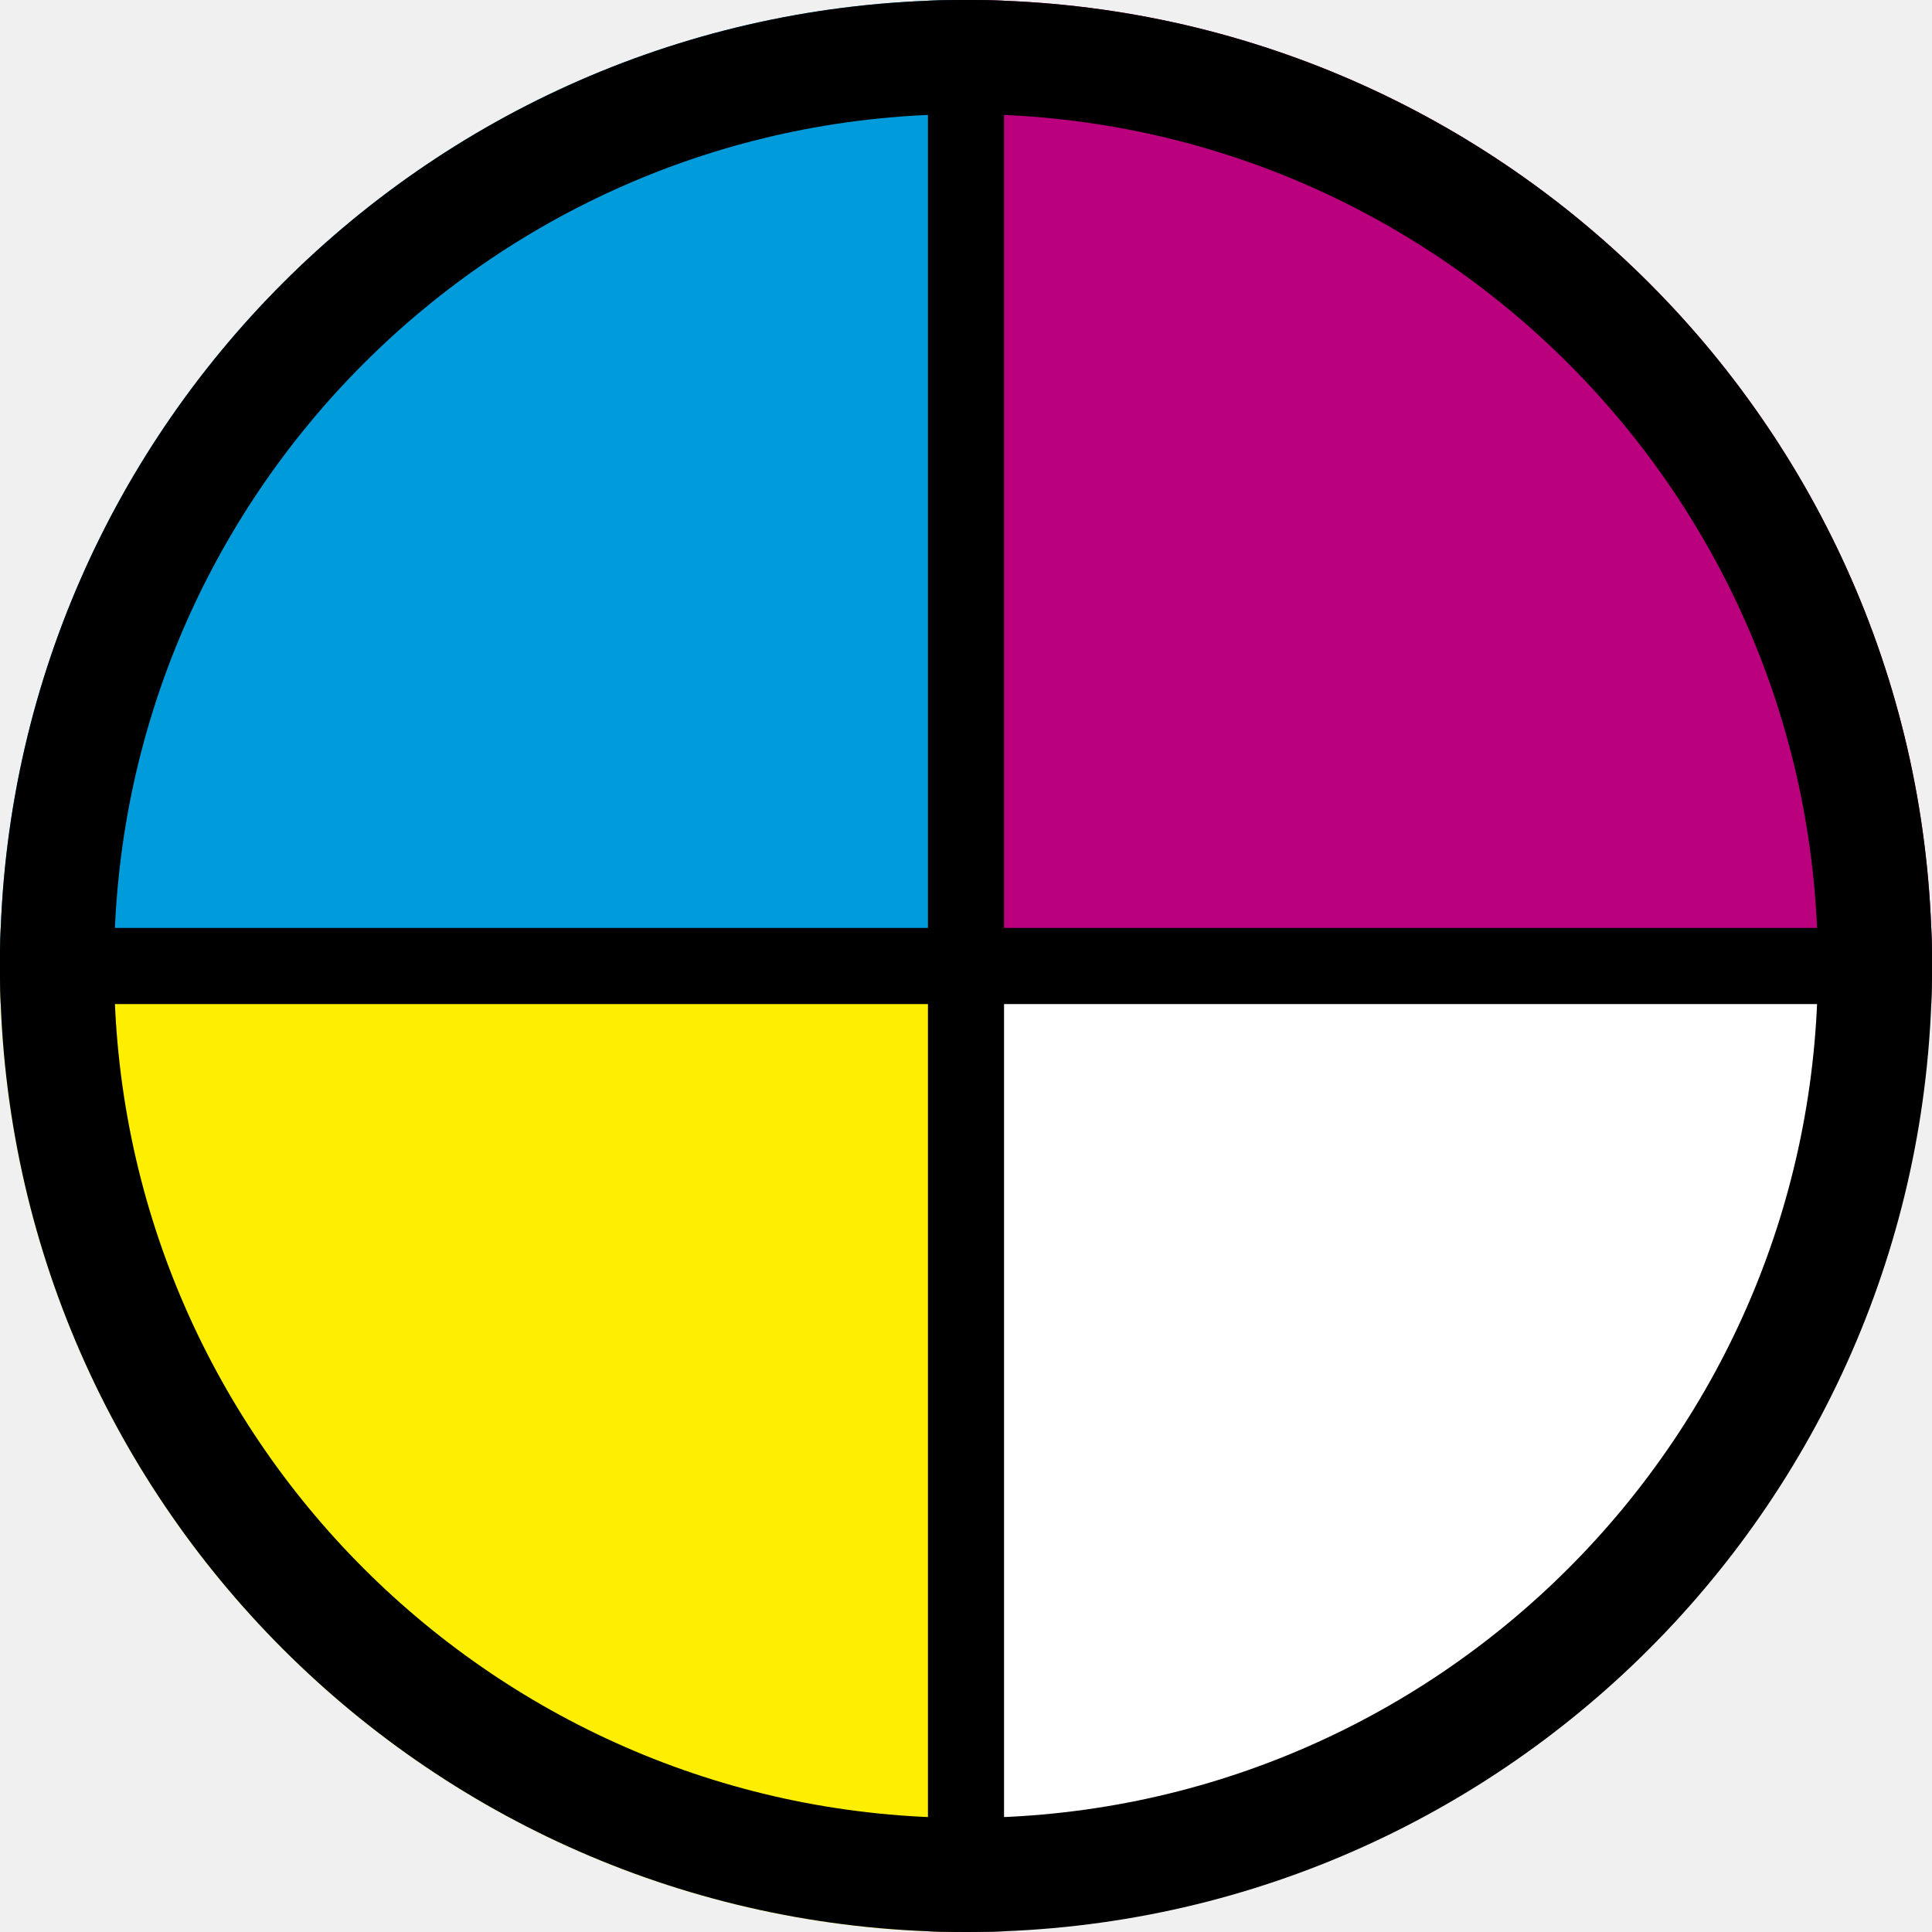
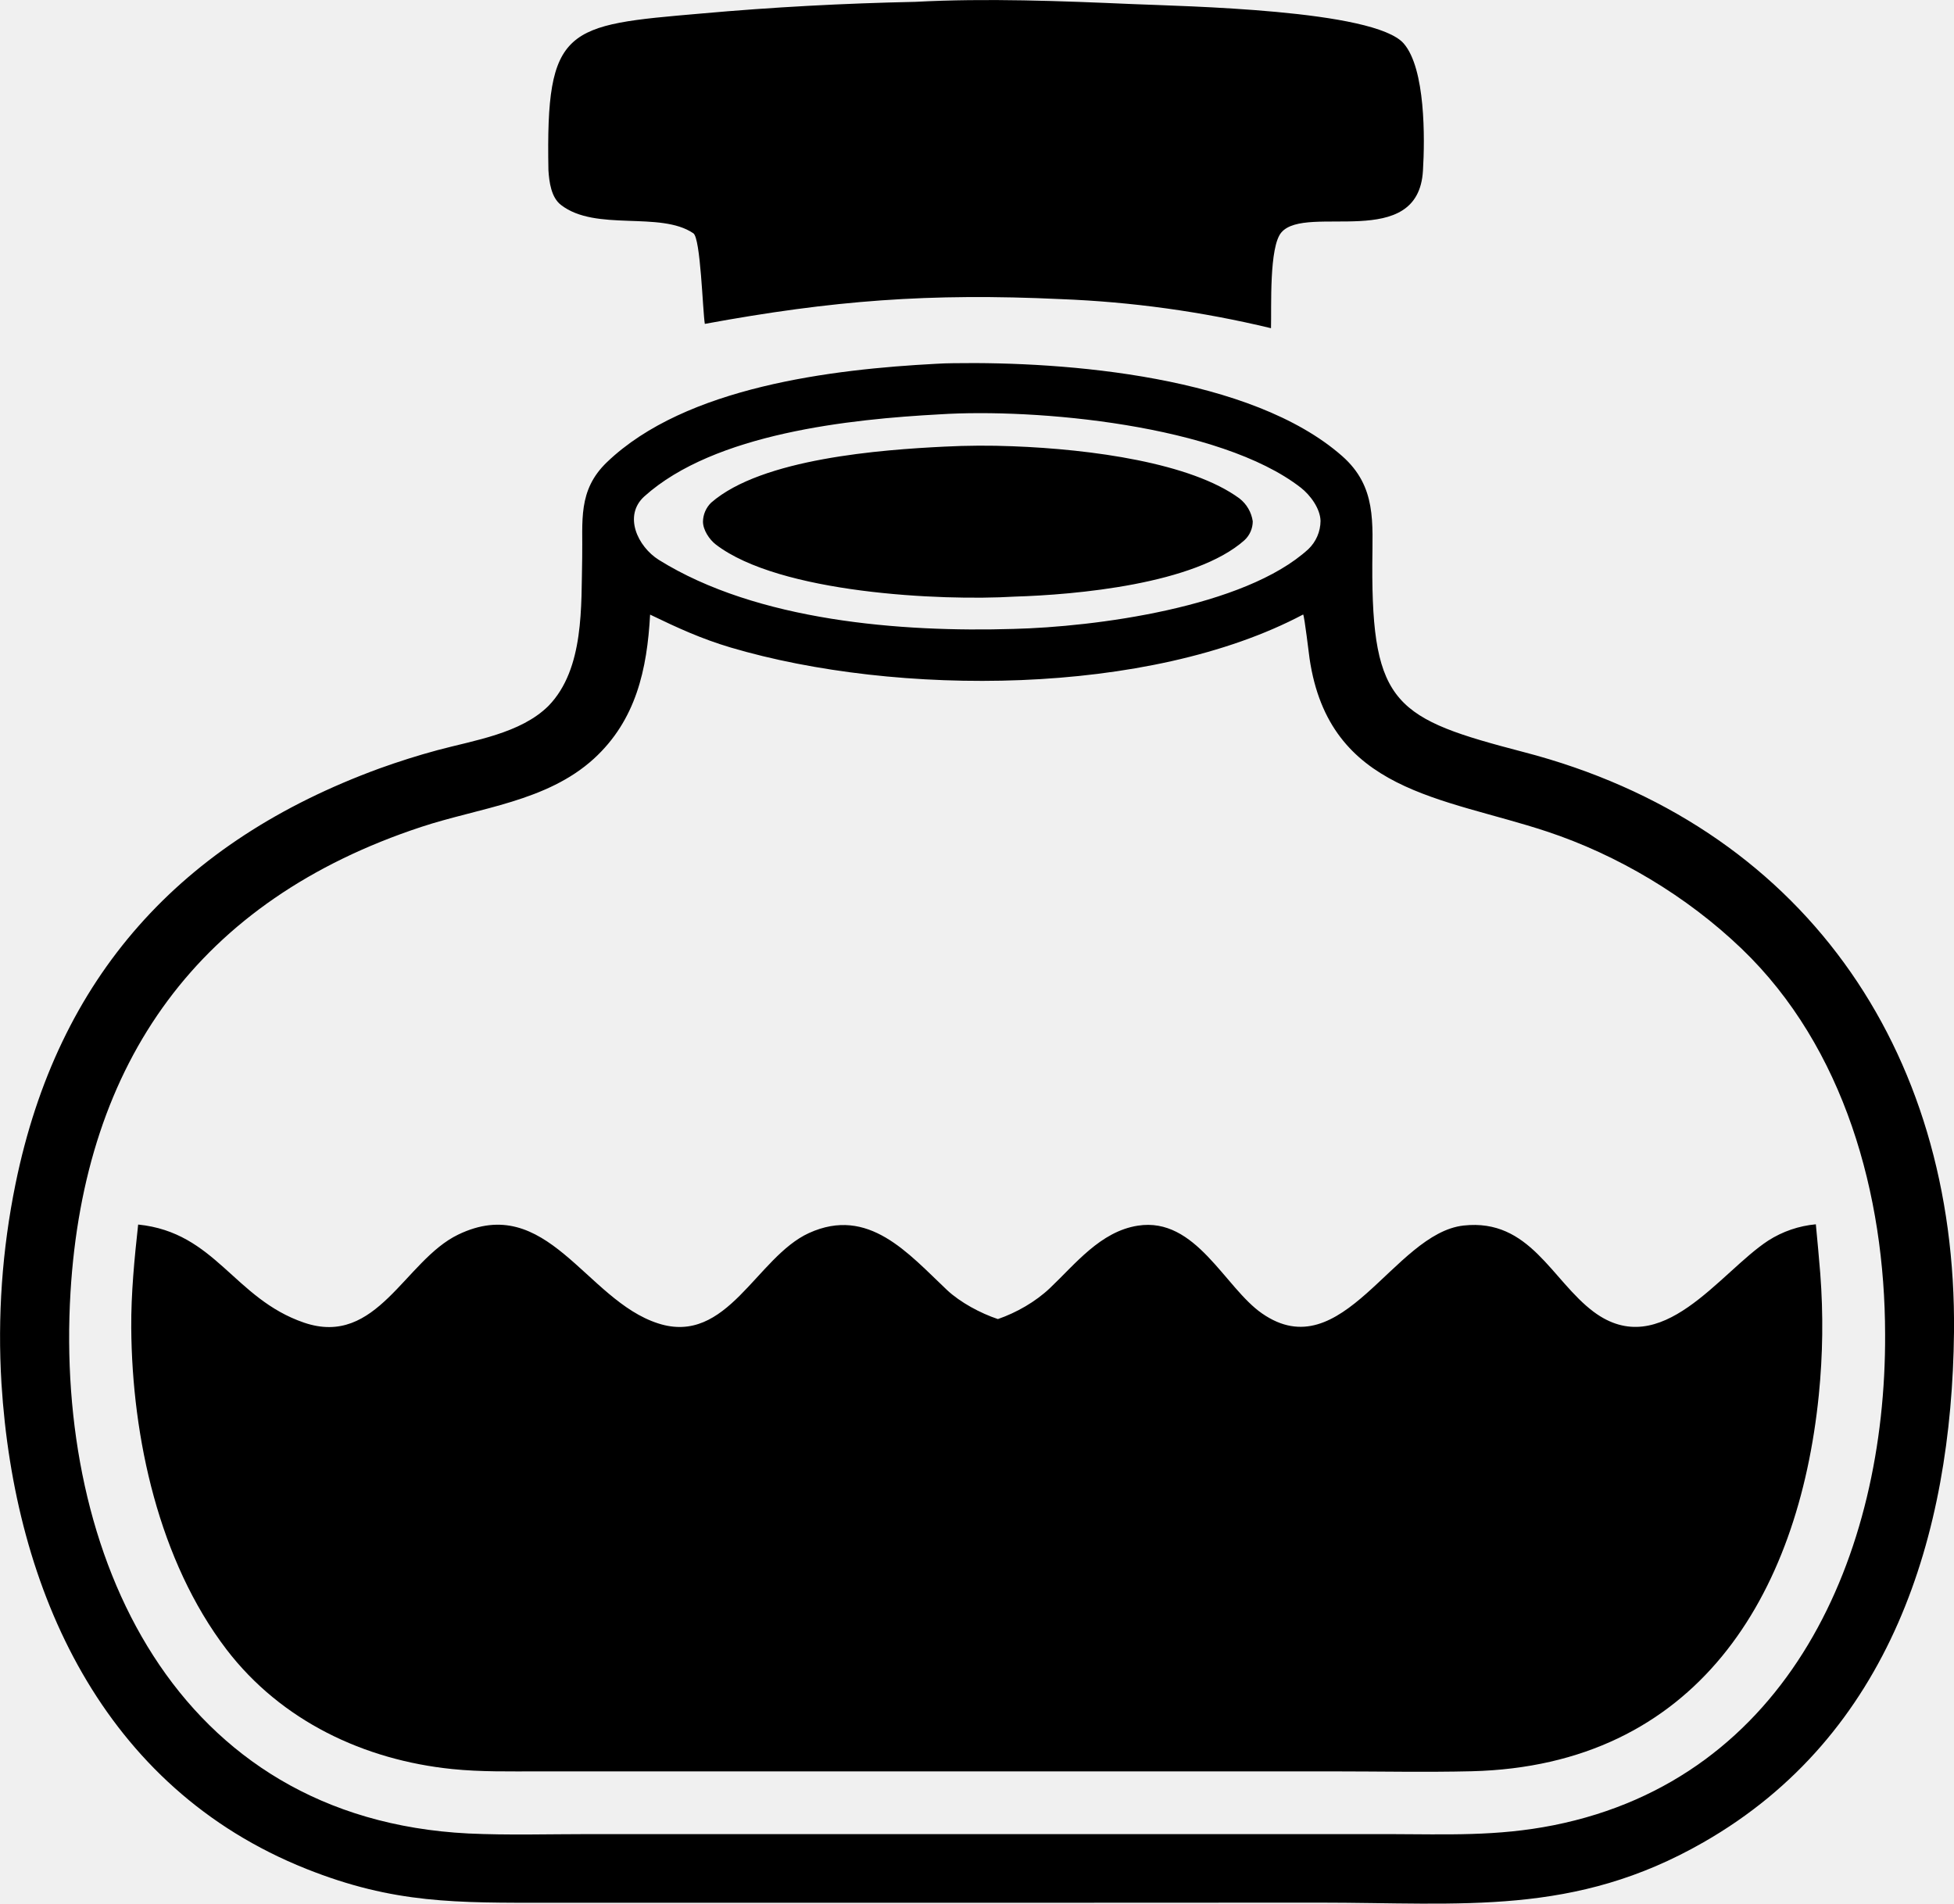
- <svg width="18" height="18" viewBox="0 0 18 18">
-   <clipPath id="a">
-     <circle cx="9" cy="9" r="9" />
-   </clipPath>
-   <g clip-path="url(#a)">
-     <path d="m9 9h-9v-9h8.981z" fill="#009bdb" />
-     <path d="m18 9h-9v-9h8.98z" fill="#ba007c" />
-     <path d="m9 18.001h-9v-9.001h8.98z" fill="#feee00" />
-     <path d="m18 18h-9v-9h8.98z" fill="#fff" />
-     <g fill="none" stroke="#000" stroke-miterlimit="10">
-       <path d="m0 9h18" stroke-width=".709" />
-       <circle cx="9" cy="9" r="9" stroke-width="2.126" />
-       <path d="m9 17.997v-17.995" stroke-width=".709" />
-     </g>
-   </g>
+ <svg width="15.855" height="15.446" viewBox="0 0 15.855 15.446">
+   <path d="M7.736 2.947a2.78 2.78 0 00-.143.005c-.835.044-2.029.185-2.668.798-.24.23-.195.48-.201.774-.009.39.019.902-.273 1.203-.226.225-.605.28-.902.36-.159.043-.317.093-.472.149-1.61.59-2.607 1.687-2.951 3.37a6.206 6.206 0 00-.114 1.62c.105 1.679.822 3.28 2.473 3.938.715.285 1.219.275 1.975.275H8.28l2.423-.001c1.167 0 2.071.112 3.12-.49 1.516-.868 2.014-2.492 2.032-4.138.024-2.303-1.24-4.123-3.493-4.708-1.034-.27-1.232-.378-1.227-1.523.001-.337.037-.63-.244-.878-.738-.65-2.24-.768-3.155-.754zm-.112.415c.778-.05 2.274.084 2.931.595.077.06.158.17.16.27a.32.32 0 01-.098.228c-.518.475-1.74.632-2.392.648-.912.028-2.081-.063-2.879-.56-.172-.108-.29-.359-.118-.515.57-.513 1.673-.627 2.396-.666zm.594.259a6.084 6.084 0 00-.556.003c-.506.025-1.48.095-1.892.455a.22.22 0 00-.066.153c0 .068.052.146.104.186.516.396 1.824.459 2.423.423.497-.015 1.466-.1 1.867-.458a.21.21 0 00.067-.153.287.287 0 00-.107-.185c-.392-.289-1.203-.4-1.84-.424zm2.356 1.365c.011.017.047.325.052.358.16 1.083 1.08 1.123 1.926 1.403.571.189 1.134.523 1.581.952.834.801 1.162 1.997 1.163 3.128.008 1.786-.78 3.602-2.69 3.983-.463.092-.866.073-1.335.072H4.775c-.323 0-.652.01-.974-.005-2.384-.12-3.356-2.259-3.229-4.39.112-1.874 1.043-3.182 2.845-3.777.475-.157 1.019-.205 1.402-.554.342-.313.432-.726.456-1.169.224.108.415.196.654.267 1.345.398 3.392.396 4.645-.268z" />
+   <path d="M8.097 10.703c.151-.052.306-.141.422-.251.206-.195.41-.46.714-.507.471-.073.704.502 1.007.712.651.453 1.068-.65 1.636-.713.538-.059.714.445 1.055.7.55.41 1.021-.319 1.417-.578a.864.864 0 01.386-.132c.013.134.025.267.036.401.025.328.021.658-.012.985-.165 1.631-.994 3.007-2.817 3.052-.374.009-.752.001-1.127.001h-6.44c-.236 0-.473.005-.706-.019-.712-.073-1.385-.389-1.83-.97-.548-.718-.767-1.719-.773-2.609-.002-.28.026-.565.056-.839.629.064.776.601 1.346.796.592.202.817-.505 1.25-.714.72-.348 1.036.532 1.623.72.561.182.797-.538 1.224-.733.483-.22.805.165 1.121.463.107.1.271.188.412.235zM7.427.015c.581-.031 1.179-.007 1.76.018.417.018 1.964.045 2.203.32.177.204.172.772.156 1.032-.038.656-.945.267-1.148.5-.102.116-.08.61-.085.778a8.713 8.713 0 00-1.705-.236c-1.068-.05-1.85.01-2.889.201-.018-.113-.034-.695-.093-.735-.268-.183-.792-.011-1.074-.23-.08-.061-.096-.188-.102-.282C4.428.213 4.59.205 5.687.11c.579-.052 1.16-.083 1.74-.095z" />
</svg>
